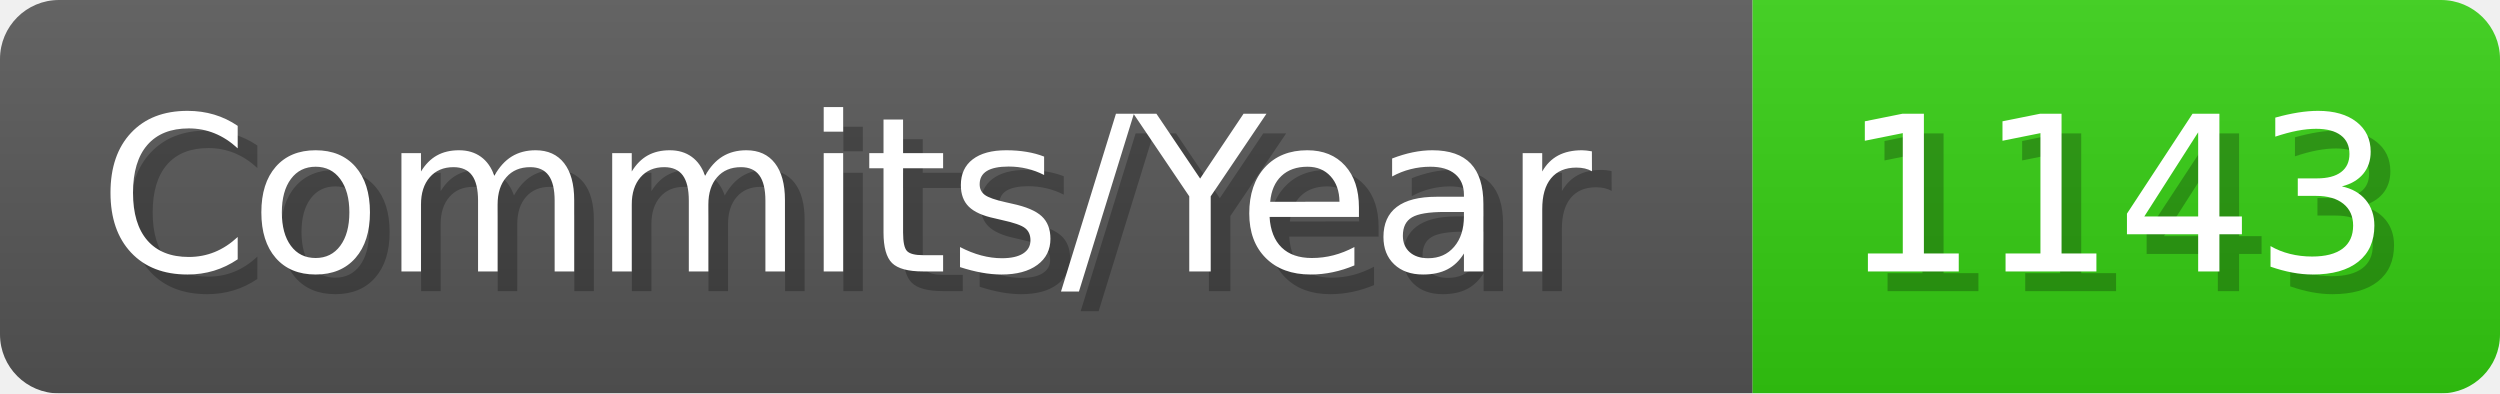
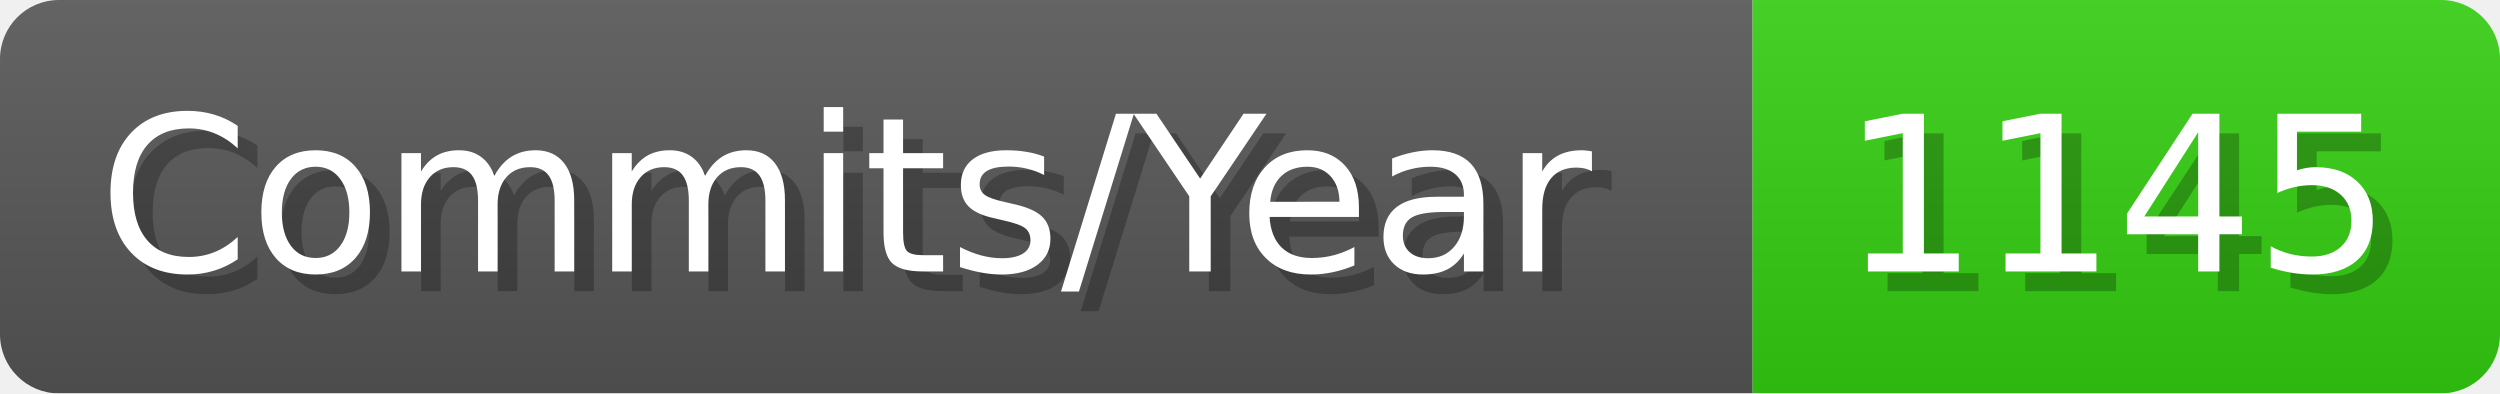
- <svg xmlns="http://www.w3.org/2000/svg" width="127.1" height="20" viewBox="0 0 1271 200" role="img" aria-label="Commits/Year: 1143">
+ <svg xmlns="http://www.w3.org/2000/svg" width="127.1" height="20" viewBox="0 0 1271 200" role="img" aria-label="Commits/Year: 1145">
  <linearGradient id="aUPdi" x2="0" y2="100%">
    <stop offset="0" stop-opacity=".1" stop-color="#EEE" />
    <stop offset="1" stop-opacity=".1" />
  </linearGradient>
  <mask id="WfAiQ">
    <rect width="1271" height="200" rx="30" fill="#FFF" />
  </mask>
  <g mask="url(#WfAiQ)">
    <rect width="891" height="200" fill="#555" />
    <rect width="380" height="200" fill="#3C1" x="891" />
    <rect width="1271" height="200" fill="url(#aUPdi)" />
  </g>
  <g aria-hidden="true" fill="#fff" text-anchor="start" font-family="Verdana,DejaVu Sans,sans-serif" font-size="110">
    <text x="60" y="148" textLength="791" fill="#000" opacity="0.25">Commits/Year</text>
    <text x="50" y="138" textLength="791">Commits/Year</text>
-     <text x="946" y="148" textLength="280" fill="#000" opacity="0.25">1143</text>
-     <text x="936" y="138" textLength="280">1143</text>
+     <text x="946" y="148" textLength="280" fill="#000" opacity="0.25">1145</text>
+     <text x="936" y="138" textLength="280">1145</text>
  </g>
</svg>
